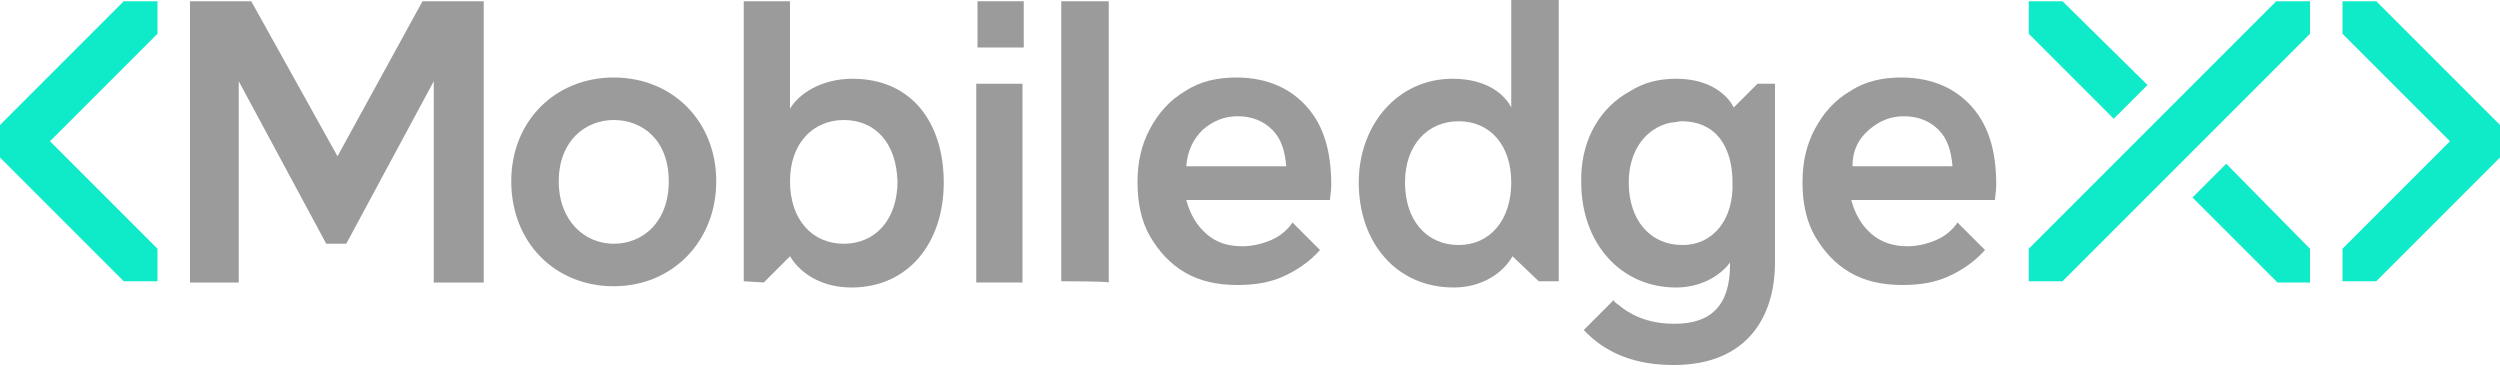
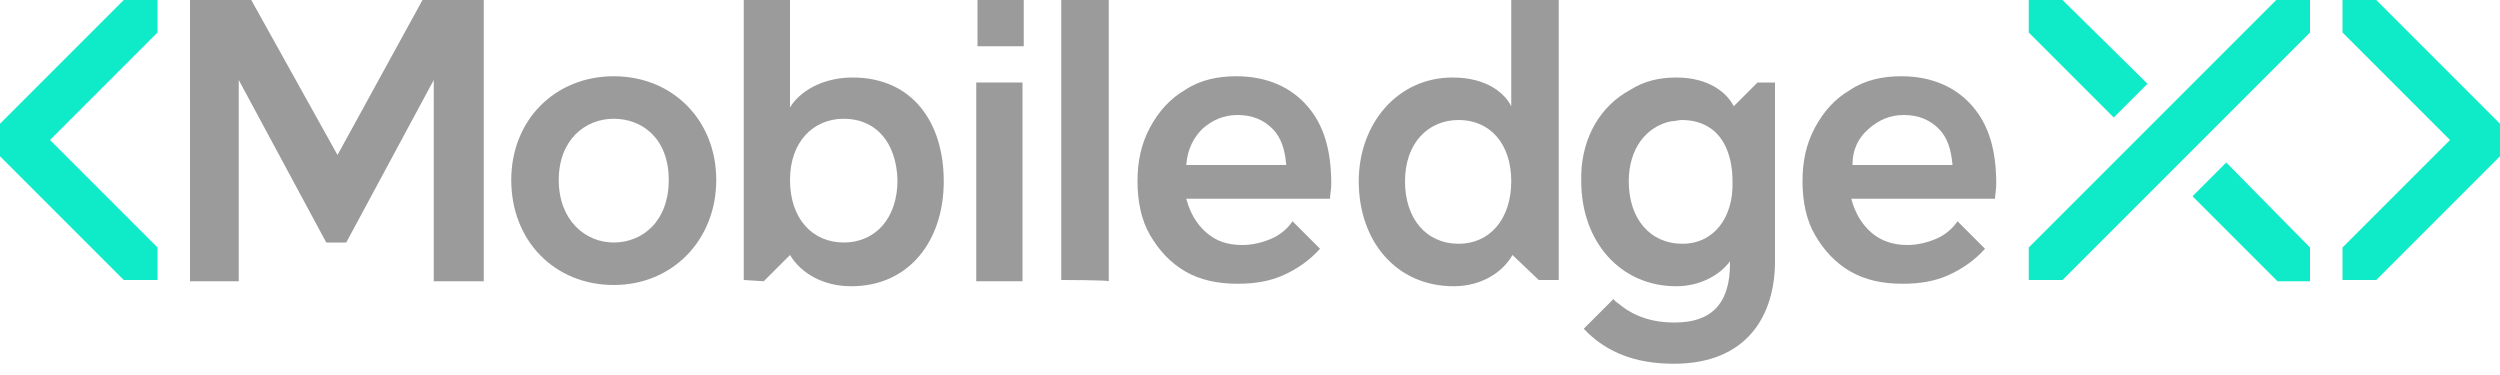
<svg xmlns="http://www.w3.org/2000/svg" version="1.1" id="Layer_1" x="0px" y="0px" viewBox="0 0 200 30" style="enable-background:new 0 0 200 30;" xml:space="preserve">
  <style type="text/css">
	.st0{fill:#0FEBC8;}
	.st1{fill:#9B9B9B;}
</style>
  <g>
-     <polygon class="st0" points="12.6,2.7 12.6,0.1 9.9,0.1 0,10 0,12.6 9.9,22.5 12.6,22.5 12.6,19.9 4,11.3  " />
+     <polygon class="st0" points="12.6,2.6 12.6,0 9.9,0 0,9.9 0,12.5 9.9,22.4 12.6,22.4 12.6,19.8 4,11.2  " />
  </g>
  <g id="shape02">
-     <path class="st1" d="M15.2,0.1h4.9L27,12.5l6.8-12.4h4.9v22.5h-4V6.5l-7,13h-1.6l-7-13v16.1h-3.9V0.1z" />
+     <path class="st1" d="M15.2,0h4.9L27,12.4L33.8,0h4.9v22.5h-4V6.4l-7,13h-1.6l-7-13v16.1h-3.9C15.2,22.5,15.2,0,15.2,0z" />
  </g>
  <g id="shape03">
-     <path class="st1" d="M57.3,14.5c0,4.8-3.5,8.4-8.2,8.4c-4.7,0-8.2-3.5-8.2-8.4c0-4.8,3.5-8.3,8.2-8.3C53.8,6.2,57.3,9.7,57.3,14.5z    M53.5,14.5c0-3.3-2.1-4.9-4.4-4.9c-2.3,0-4.4,1.7-4.4,4.9s2.1,5,4.4,5C51.4,19.5,53.5,17.8,53.5,14.5z" />
+     <path class="st1" d="M57.3,14.4c0,4.8-3.5,8.4-8.2,8.4s-8.2-3.5-8.2-8.4c0-4.8,3.5-8.3,8.2-8.3S57.3,9.6,57.3,14.4z M53.5,14.4   c0-3.3-2.1-4.9-4.4-4.9c-2.3,0-4.4,1.7-4.4,4.9s2.1,5,4.4,5S53.5,17.7,53.5,14.4z" />
  </g>
  <g id="shape04">
-     <path class="st1" d="M59.5,22.5V0.1l3.7,0l0,8.6c0.7-1.2,2.5-2.4,5-2.4c4.8,0,7.3,3.6,7.3,8.3c0,4.8-2.8,8.4-7.4,8.4   c-2.2,0-4-1-4.9-2.5l-2.1,2.1L59.5,22.5z M67.5,9.6c-2.4,0-4.3,1.8-4.3,4.9c0,3.1,1.8,5,4.3,5c2.5,0,4.3-1.9,4.3-5   C71.7,11.4,70,9.6,67.5,9.6z" />
+     <path class="st1" d="M59.5,22.4V0h3.7v8.6c0.7-1.2,2.5-2.4,5-2.4c4.8,0,7.3,3.6,7.3,8.3c0,4.8-2.8,8.4-7.4,8.4c-2.2,0-4-1-4.9-2.5   l-2.1,2.1L59.5,22.4z M67.5,9.5c-2.4,0-4.3,1.8-4.3,4.9s1.8,5,4.3,5s4.3-1.9,4.3-5C71.7,11.3,70,9.5,67.5,9.5z" />
  </g>
  <g id="shape05">
-     <rect x="78.1" y="6.7" class="st1" width="3.7" height="15.9" />
-     <rect x="78.2" y="0.1" class="st1" width="3.7" height="3.7" />
+     <rect x="78.1" y="6.6" class="st1" width="3.7" height="15.9" />
+     <rect x="78.2" class="st1" width="3.7" height="3.7" />
  </g>
  <g id="shape06">
-     <path class="st1" d="M84.9,22.5V0.1h3.8v22.5C88.6,22.5,84.9,22.5,84.9,22.5z" />
+     <path class="st1" d="M84.9,22.4V0h3.8v22.5C88.6,22.4,84.9,22.4,84.9,22.4z" />
  </g>
  <g id="shape07">
-     <path class="st1" d="M101.7,19.2c-0.7,0.3-1.5,0.5-2.3,0.5c-1.2,0-2.1-0.3-2.9-1s-1.3-1.6-1.6-2.7h11.5c0-0.3,0.1-0.7,0.1-1.2   c0-2.7-0.6-4.7-1.9-6.2s-3.2-2.4-5.7-2.4c-1.5,0-2.9,0.3-4.1,1.1c-1.2,0.7-2.1,1.7-2.8,3c-0.7,1.3-1,2.7-1,4.3c0,1.6,0.3,3.1,1,4.3   c0.7,1.2,1.6,2.2,2.8,2.9s2.6,1,4.2,1c1.4,0,2.6-0.2,3.7-0.7c1.1-0.5,2.1-1.2,2.9-2.1l-2.2-2.2C103,18.4,102.4,18.9,101.7,19.2z    M96.2,10.4C97,9.7,97.9,9.3,99,9.3c1.2,0,2.1,0.4,2.8,1.1s1,1.7,1.1,2.9h-8C95,12,95.5,11.1,96.2,10.4z" />
+     <path class="st1" d="M101.7,19.1c-0.7,0.3-1.5,0.5-2.3,0.5c-1.2,0-2.1-0.3-2.9-1s-1.3-1.6-1.6-2.7h11.5c0-0.3,0.1-0.7,0.1-1.2   c0-2.7-0.6-4.7-1.9-6.2s-3.2-2.4-5.7-2.4c-1.5,0-2.9,0.3-4.1,1.1c-1.2,0.7-2.1,1.7-2.8,3c-0.7,1.3-1,2.7-1,4.3s0.3,3.1,1,4.3   s1.6,2.2,2.8,2.9s2.6,1,4.2,1c1.4,0,2.6-0.2,3.7-0.7s2.1-1.2,2.9-2.1l-2.2-2.2C103,18.3,102.4,18.8,101.7,19.1z M96.2,10.3   C97,9.6,97.9,9.2,99,9.2c1.2,0,2.1,0.4,2.8,1.1s1,1.7,1.1,2.9h-8C95,11.9,95.5,11,96.2,10.3z" />
  </g>
  <g id="shape08">
-     <path class="st1" d="M120.9,0v8.6c-0.5-1-1.9-2.3-4.7-2.3c-4.4,0-7.5,3.7-7.5,8.3c0,4.8,3,8.4,7.6,8.4c2.2,0,3.9-1.1,4.7-2.5l0,0   l0,0l2.1,2h1.6v-2.9l0,0V0H120.9z M116.7,19.6c-2.6,0-4.3-2-4.3-5s1.8-4.9,4.3-4.9s4.2,1.9,4.2,4.9S119.2,19.6,116.7,19.6z" />
+     <path class="st1" d="M120.9,0v8.5c-0.5-1-1.9-2.3-4.7-2.3c-4.4,0-7.5,3.7-7.5,8.3c0,4.8,3,8.4,7.6,8.4c2.2,0,3.9-1.1,4.7-2.5l0,0   l0,0l2.1,2h1.6v-2.9l0,0V0H120.9z M116.7,19.5c-2.6,0-4.3-2-4.3-5s1.8-4.9,4.3-4.9s4.2,1.9,4.2,4.9S119.2,19.5,116.7,19.5z" />
  </g>
  <g id="shape09">
-     <path class="st1" d="M140.6,6.7l-1.9,1.9c-0.5-1-1.9-2.3-4.6-2.3c-1.4,0-2.6,0.3-3.7,1c-2.4,1.3-3.8,3.8-3.9,6.7c0,0.2,0,0.4,0,0.6   c0,4.8,3.1,8.4,7.6,8.4c1.9,0,3.5-0.9,4.3-2v0.2c0,3.2-1.5,4.7-4.4,4.7c0,0,0,0-0.1,0c-2.3,0-3.7-0.9-4.4-1.5   c-0.3-0.2-0.4-0.3-0.4-0.4l-2.4,2.4c0.2,0.2,0.2,0.2,0.4,0.4c1.5,1.4,3.6,2.4,6.8,2.4c0,0,0,0,0,0c5.9,0,8.1-3.9,8.1-8.2V6.7H140.6   z M134.6,19.6c-2.6,0-4.3-2-4.3-5c0-2.6,1.4-4.4,3.4-4.8c0.3,0,0.6-0.1,0.8-0.1c0.9,0,1.7,0.2,2.4,0.7c1.1,0.8,1.7,2.3,1.7,4.2   C138.7,17.5,137.1,19.6,134.6,19.6z" />
+     <path class="st1" d="M140.6,6.6l-1.9,1.9c-0.5-1-1.9-2.3-4.6-2.3c-1.4,0-2.6,0.3-3.7,1c-2.4,1.3-3.8,3.8-3.9,6.7c0,0.2,0,0.4,0,0.6   c0,4.8,3.1,8.4,7.6,8.4c1.9,0,3.5-0.9,4.3-2v0.2c0,3.2-1.5,4.7-4.4,4.7c0,0,0,0-0.1,0c-2.3,0-3.7-0.9-4.4-1.5   c-0.3-0.2-0.4-0.3-0.4-0.4l-2.4,2.4c0.2,0.2,0.2,0.2,0.4,0.4c1.5,1.4,3.6,2.4,6.8,2.4l0,0c5.9,0,8.1-3.9,8.1-8.2V6.6H140.6z    M134.6,19.5c-2.6,0-4.3-2-4.3-5c0-2.6,1.4-4.4,3.4-4.8c0.3,0,0.6-0.1,0.8-0.1c0.9,0,1.7,0.2,2.4,0.7c1.1,0.8,1.7,2.3,1.7,4.2   C138.7,17.4,137.1,19.5,134.6,19.5z" />
  </g>
  <g id="shape10">
-     <path class="st1" d="M154.9,19.2c-0.7,0.3-1.5,0.5-2.3,0.5c-1.1,0-2.1-0.3-2.9-1s-1.3-1.6-1.6-2.7h11.5c0-0.3,0.1-0.7,0.1-1.2   c0-2.7-0.6-4.7-1.9-6.2s-3.2-2.4-5.7-2.4c-1.5,0-2.9,0.3-4.1,1.1c-1.2,0.7-2.1,1.7-2.8,3c-0.7,1.3-1,2.7-1,4.3c0,1.6,0.3,3.1,1,4.3   s1.6,2.2,2.8,2.9c1.2,0.7,2.6,1,4.2,1c1.4,0,2.6-0.2,3.7-0.7c1.1-0.5,2.1-1.2,2.9-2.1l-2.2-2.2C156.2,18.4,155.6,18.9,154.9,19.2z    M149.5,10.4c0.8-0.7,1.7-1.1,2.8-1.1c1.2,0,2.1,0.4,2.8,1.1s1,1.7,1.1,2.9h-8C148.2,12,148.7,11.1,149.5,10.4z" />
+     <path class="st1" d="M154.9,19.1c-0.7,0.3-1.5,0.5-2.3,0.5c-1.1,0-2.1-0.3-2.9-1s-1.3-1.6-1.6-2.7h11.5c0-0.3,0.1-0.7,0.1-1.2   c0-2.7-0.6-4.7-1.9-6.2s-3.2-2.4-5.7-2.4c-1.5,0-2.9,0.3-4.1,1.1c-1.2,0.7-2.1,1.7-2.8,3s-1,2.7-1,4.3s0.3,3.1,1,4.3   s1.6,2.2,2.8,2.9c1.2,0.7,2.6,1,4.2,1c1.4,0,2.6-0.2,3.7-0.7c1.1-0.5,2.1-1.2,2.9-2.1l-2.2-2.2C156.2,18.3,155.6,18.8,154.9,19.1z    M149.5,10.3c0.8-0.7,1.7-1.1,2.8-1.1c1.2,0,2.1,0.4,2.8,1.1s1,1.7,1.1,2.9h-8C148.2,11.9,148.7,11,149.5,10.3z" />
  </g>
  <g id="shape11">
-     <polygon class="st0" points="178.1,13.1 175.4,15.8 182.2,22.6 184.8,22.6 184.8,22.6 184.8,22.6 184.8,19.9  " />
-     <polygon class="st0" points="165,0.1 162.3,0.1 162.3,2.7 169.1,9.5 171.8,6.8  " />
-     <polygon class="st0" points="184.8,2.7 184.8,0.1 182.1,0.1 162.3,19.9 162.3,22.5 165,22.5  " />
+     <polygon class="st0" points="178.1,13 175.4,15.7 182.2,22.5 184.8,22.5 184.8,22.5 184.8,22.5 184.8,19.8  " />
+     <polygon class="st0" points="165,0 162.3,0 162.3,2.6 169.1,9.4 171.8,6.7  " />
+     <polygon class="st0" points="184.8,2.6 184.8,0 182.1,0 162.3,19.8 162.3,22.4 165,22.4  " />
  </g>
  <g id="shape12">
-     <polygon class="st0" points="187.4,2.7 187.4,0.1 190.1,0.1 200,10 200,12.6 190.1,22.5 187.4,22.5 187.4,19.9 196,11.3  " />
+     <polygon class="st0" points="187.4,2.6 187.4,0 190.1,0 200,9.9 200,12.5 190.1,22.4 187.4,22.4 187.4,19.8 196,11.2  " />
  </g>
</svg>
